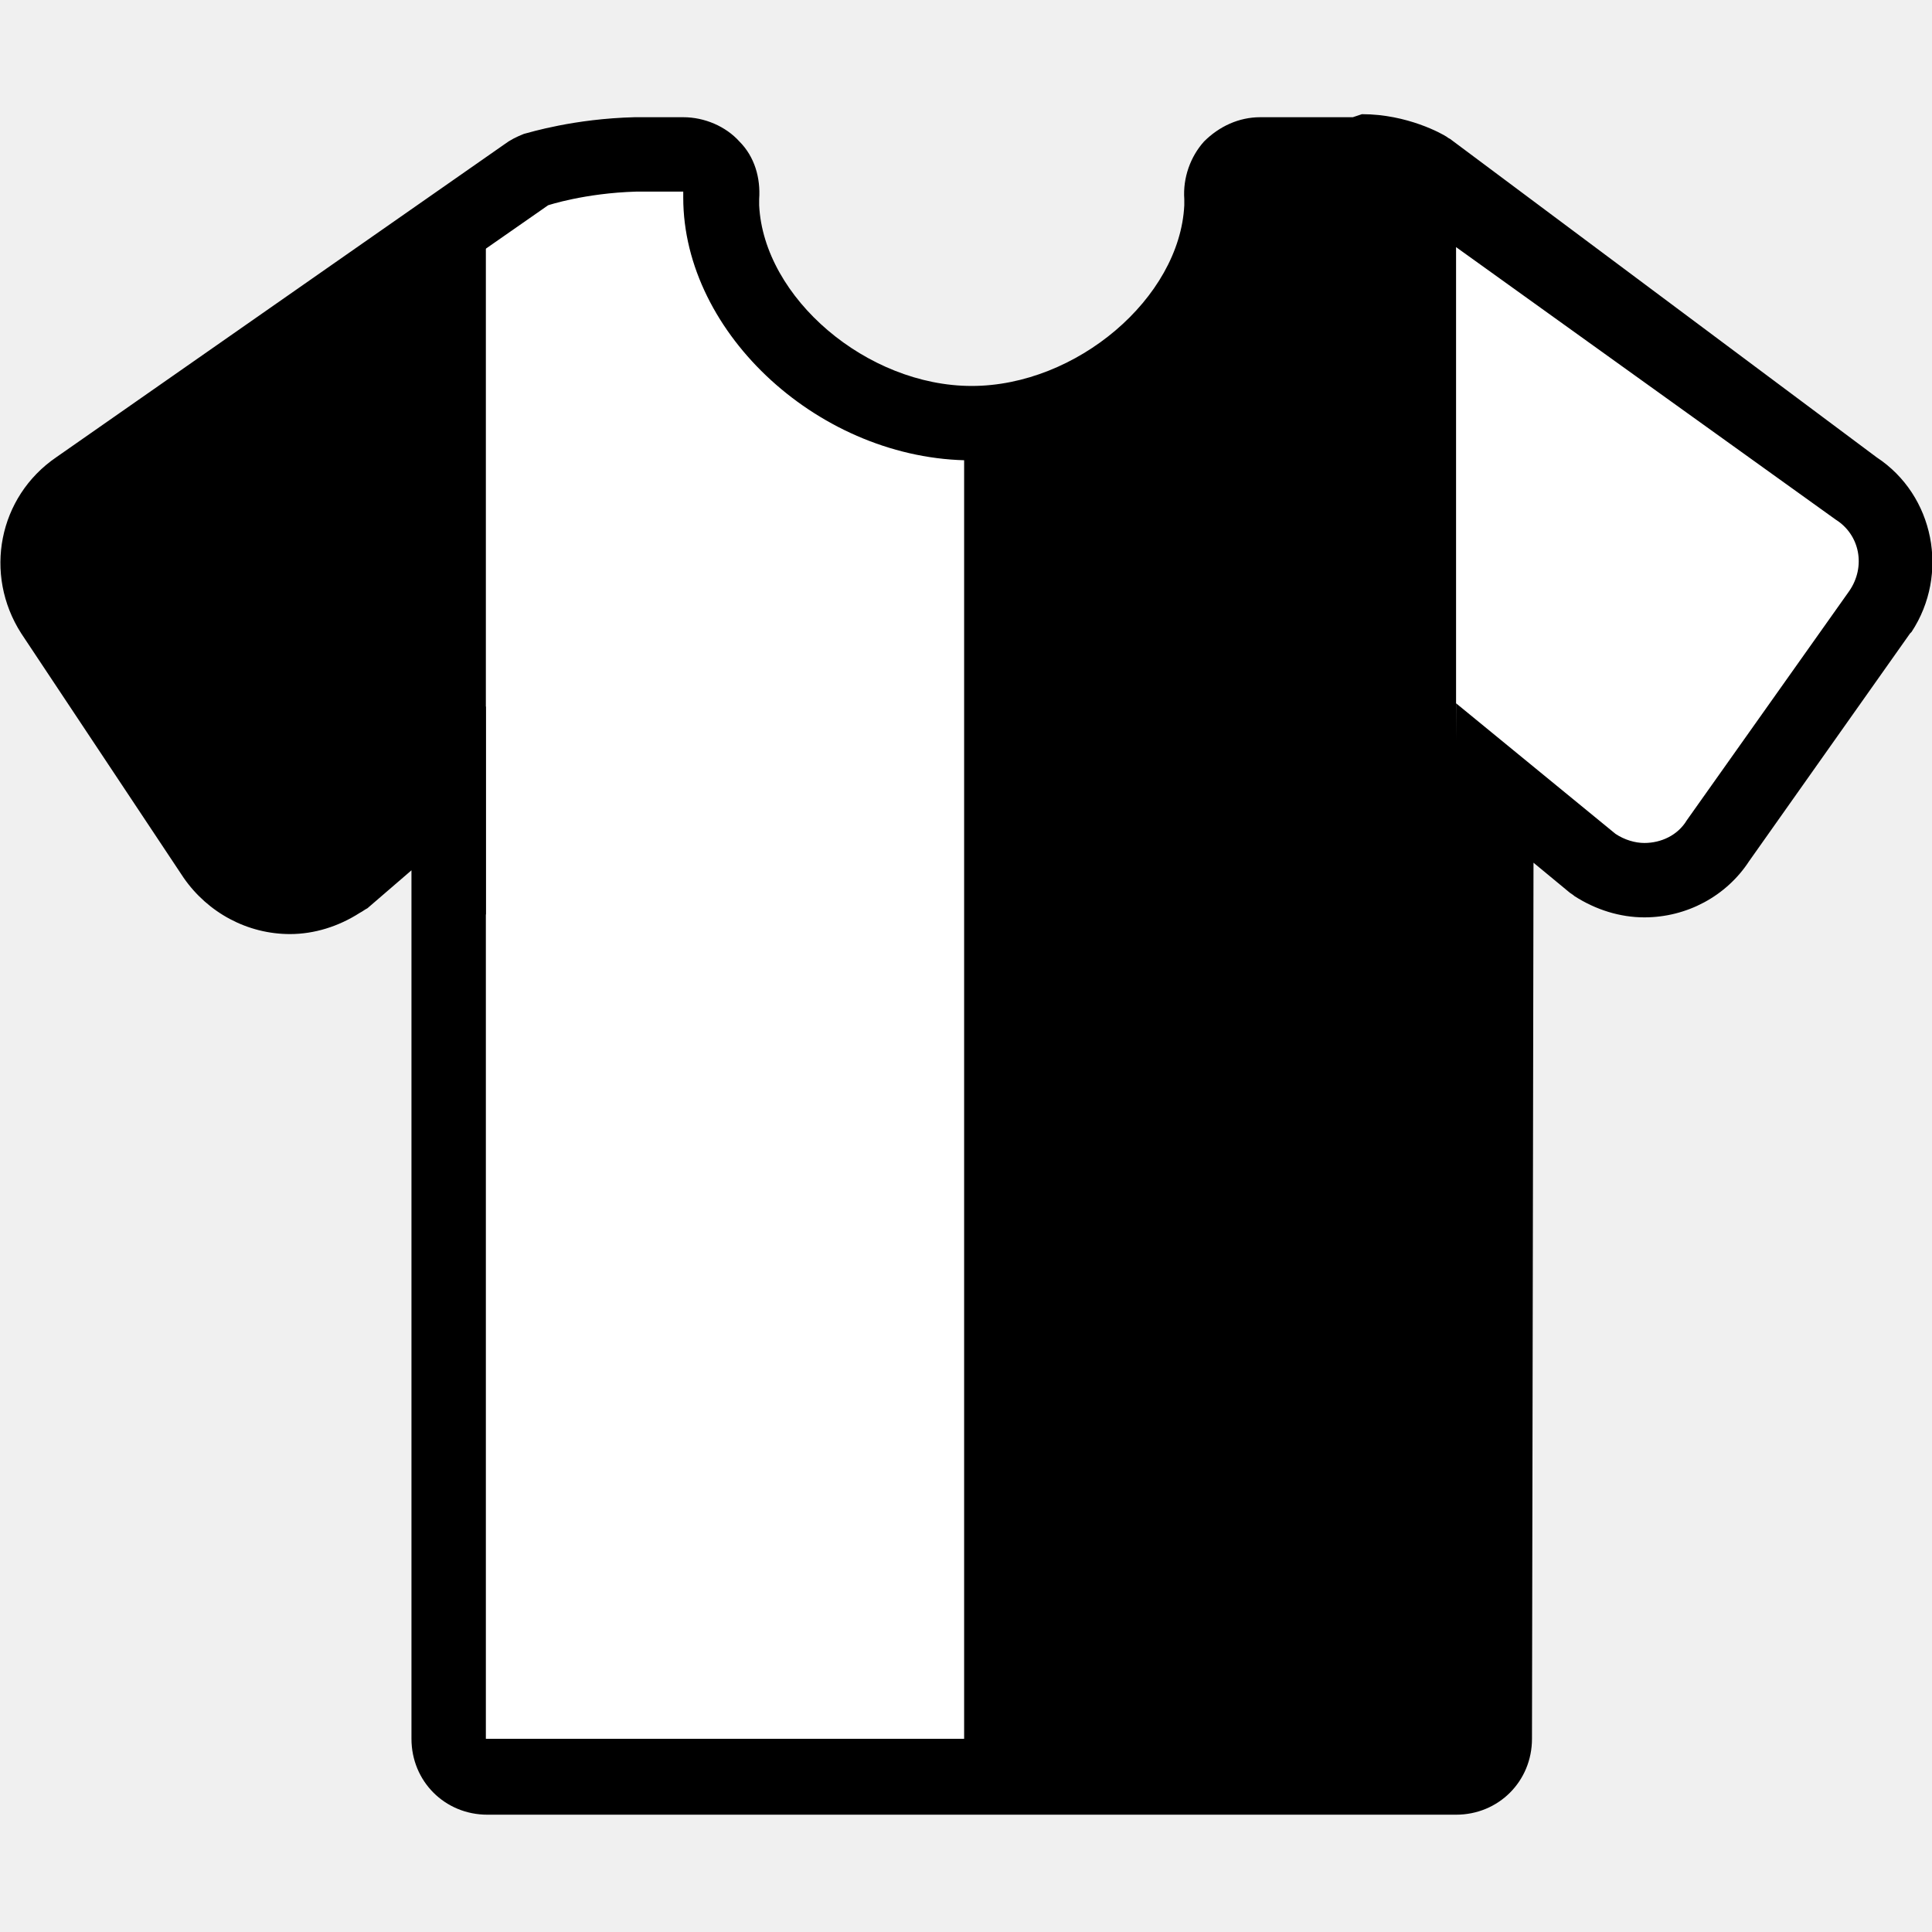
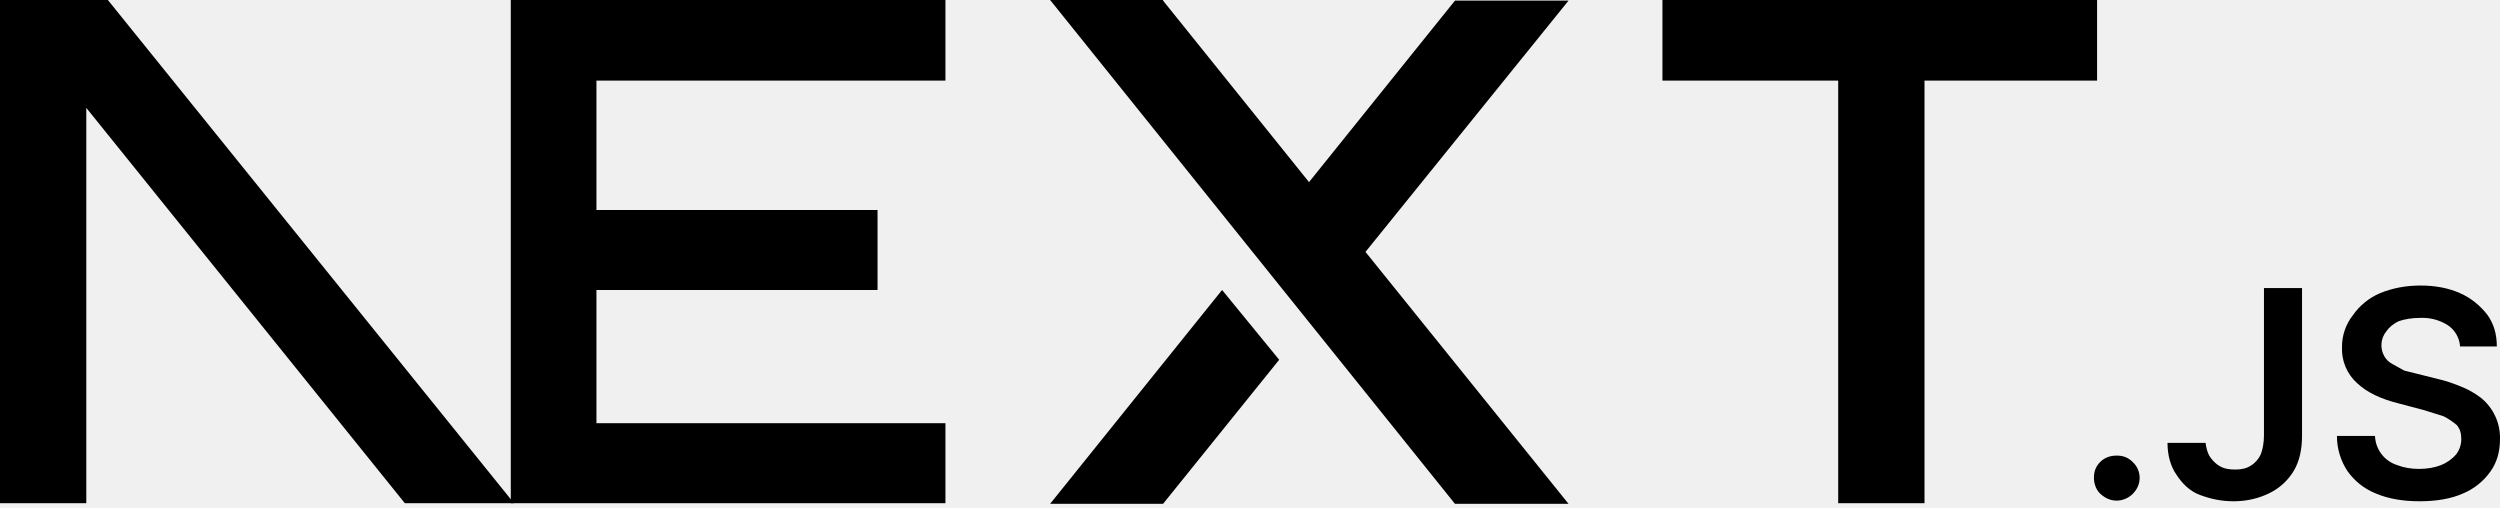
- <svg xmlns="http://www.w3.org/2000/svg" width="800px" height="800px" viewBox="0 -7.72 127.246 127.246" version="1.1" xml:space="preserve" enable-background="new 0 0 856 412" y="0px" x="0px">
-   <g>
-     <path fill="#000000" d="m32 109c-1.4 0-2.5-1.1-2.5-2.5v-62.6l-7 5.9c-.1.1-.2.1-.2.2-1 .6-2.1 1-3.2 1-2 0-3.8-1-4.9-2.6l-10.7-16.1c-1.8-2.7-1-6.3 1.7-8.1l29.7-20.7c.2-.1.4-.3.7-.3.1 0 2.8-.9 6.6-1h3.1c.7 0 1.4.3 1.8.8.5.5.7 1.2.6 1.9 0 .1 0 .3-.1.4.2 7.5 8.1 14.5 16.5 14.5s16.3-7 16.5-14.5c0-.1 0-.3-.1-.4-.1-.7.2-1.4.6-1.9s1.1-.8 1.8-.8h6.1c2.4 0 4.3 1.1 4.5 1.2.1 0 .1.1.2.1l28.7 20.7c2.6 1.7 3.4 5.4 1.6 8.1l-10.7 15.2c-1 1.6-2.9 2.6-4.9 2.6-1.2 0-2.3-.3-3.2-1-.1 0-.1-.1-0.2-.2l-6.4-5.3-.2 62.9c0 1.4-1.1 2.5-2.5 2.5h-63.9z" />
-     <path fill="#ffffff" d="m42.2 2.5c-3.8.1-6.5 1-6.6 1-.3 0-.5.20-.7.30l-2.9 2.01v46.7h-2.5v54.5c0 1 1.1 2 2.5 2h31.5v-88.9c-8.2-.3-15.7-7.2-15.9-14.5.1-.10.1-.30.1-.40.1-.70-.1-1.4-.6-1.9-.4-.50-1.1-.80-1.8-.80h-3.1zm53.7 2.89v104c1.4 0 2.5-1 2.5-2l.2-63.1 6.4 5.3v.2c1 .7 2 1 3 1 2 0 4-1 5-2.6l11-15.2c2-2.7 1-6.4-2-8.1l-26.1-19.1z" />
-     <path d="m89.1 5c1.8 0 3.1.9 3.1.9l28.7 20.6c1.6 1 2 3.1.9 4.7l-10.7 15.1c-0.6 1-1.7 1.5-2.8 1.5-.6 0-1.3-.2-1.9-.6l-10.5-8.6-.2 68.2h-63.7v-68l-11.2 9.4c-.6.4-1.2.6-1.9.6-1.1 0-2.2-.5-2.8-1.5l-10.6-16.1c-1-1.6-.6-3.6.9-4.7l29.7-20.7s2.4-.8 5.8-.9h3.1v.2.2c0 9 9.1 17.3 19 17.3s19-8.3 19-17.3v-.2-.2h5.9.2c-.1.1 0 .1 0 .1m0-5s-.1 0 0 0h-.2-5.9c-1.4 0-2.7.6-3.7 1.6-.9 1-1.4 2.4-1.3 3.8v.4c-.3 6.1-7.1 11.9-14 11.9s-13.7-5.8-14-11.9v-.4c.1-1.4-.3-2.8-1.3-3.8-.9-1-2.3-1.6-3.7-1.6h-3.1-.1c-4 .1-6.9 1-7.3 1.1-.5.2-.9.4-1.3.7l-29.5 20.6c-3.8 2.6-4.8 7.7-2.3 11.6l10.7 16.1c1.6 2.3 4.2 3.7 7 3.7 1.6 0 3.2-.5 4.6-1.4.2-.1.3-.2.5-.3l2.9-2.5v57.2c0 2.8 2.2 5 5 5h63.8c2.8 0 5-2.2 5-5l.1-57.7 2.3 1.9c.1.1.3.2.4.3 1.4.9 3 1.4 4.6 1.4 2.8 0 5.4-1.4 6.9-3.7l10.6-15 .1-.1c2.5-3.8 1.5-9-2.3-11.5l-28-20.9c-.1-.1-.2-.1-.3-.2-.3-.2-2.6-1.5-5.6-1.5z" />
-   </g>
+ <svg xmlns="http://www.w3.org/2000/svg" fill="none" viewBox="0 0 394 80">
+   <path fill="#000" d="M262 0h68.5v12.7h-27.2v66.6h-13.6V12.7H262V0ZM149 0v12.7H94v20.4h44.3v12.6H94v21h55v12.6H80.5V0h68.7zm34.3 0h-17.8l63.8 79.4h17.9l-32-39.7 32-39.6h-17.9l-23 28.6-23-28.6zm18.3 56.7-9-11-27.1 33.7h17.8l18.3-22.7z" />
+   <path fill="#000" d="M81 79.3 17 0H0v79.3h13.6V17l50.2 62.3H81Zm252.6-.4c-1 0-1.8-.4-2.5-1s-1.1-1.6-1.1-2.6.3-1.8 1-2.5 1.6-1 2.6-1 1.8.3 2.5 1a3.4 3.4 0 0 1 .6 4.3 3.7 3.7 0 0 1-3 1.8zm23.2-33.5h6v23.3c0 2.1-.4 4-1.3 5.5a9.1 9.1 0 0 1-3.8 3.5c-1.6.8-3.5 1.3-5.7 1.3-2 0-3.7-.4-5.3-1s-2.8-1.8-3.7-3.2c-.9-1.3-1.4-3-1.4-5h6c.1.8.3 1.6.7 2.2s1 1.2 1.6 1.5c.7.4 1.5.5 2.4.5 1 0 1.8-.2 2.4-.6a4 4 0 0 0 1.6-1.8c.3-.8.5-1.8.5-3V45.5zm30.9 9.1a4.4 4.4 0 0 0-2-3.3 7.5 7.5 0 0 0-4.3-1.1c-1.3 0-2.4.2-3.3.5-.9.4-1.6 1-2 1.6a3.5 3.5 0 0 0-.3 4c.3.5.7.9 1.3 1.2l1.8 1 2 .5 3.2.8c1.3.3 2.5.7 3.7 1.2a13 13 0 0 1 3.2 1.8 8.1 8.1 0 0 1 3 6.5c0 2-.5 3.7-1.5 5.1a10 10 0 0 1-4.4 3.5c-1.8.8-4.1 1.2-6.8 1.2-2.6 0-4.9-.4-6.8-1.2-2-.8-3.4-2-4.5-3.5a10 10 0 0 1-1.7-5.6h6a5 5 0 0 0 3.5 4.6c1 .4 2.2.6 3.4.6 1.3 0 2.5-.2 3.5-.6 1-.4 1.8-1 2.4-1.7a4 4 0 0 0 .8-2.4c0-.9-.2-1.6-.7-2.2a11 11 0 0 0-2.1-1.4l-3.2-1-3.8-1c-2.8-.7-5-1.7-6.6-3.2a7.2 7.2 0 0 1-2.4-5.7 8 8 0 0 1 1.7-5 10 10 0 0 1 4.3-3.5c2-.8 4-1.2 6.4-1.2 2.3 0 4.4.4 6.2 1.2 1.8.8 3.2 2 4.3 3.4 1 1.4 1.5 3 1.5 5h-5.8z" />
</svg>
